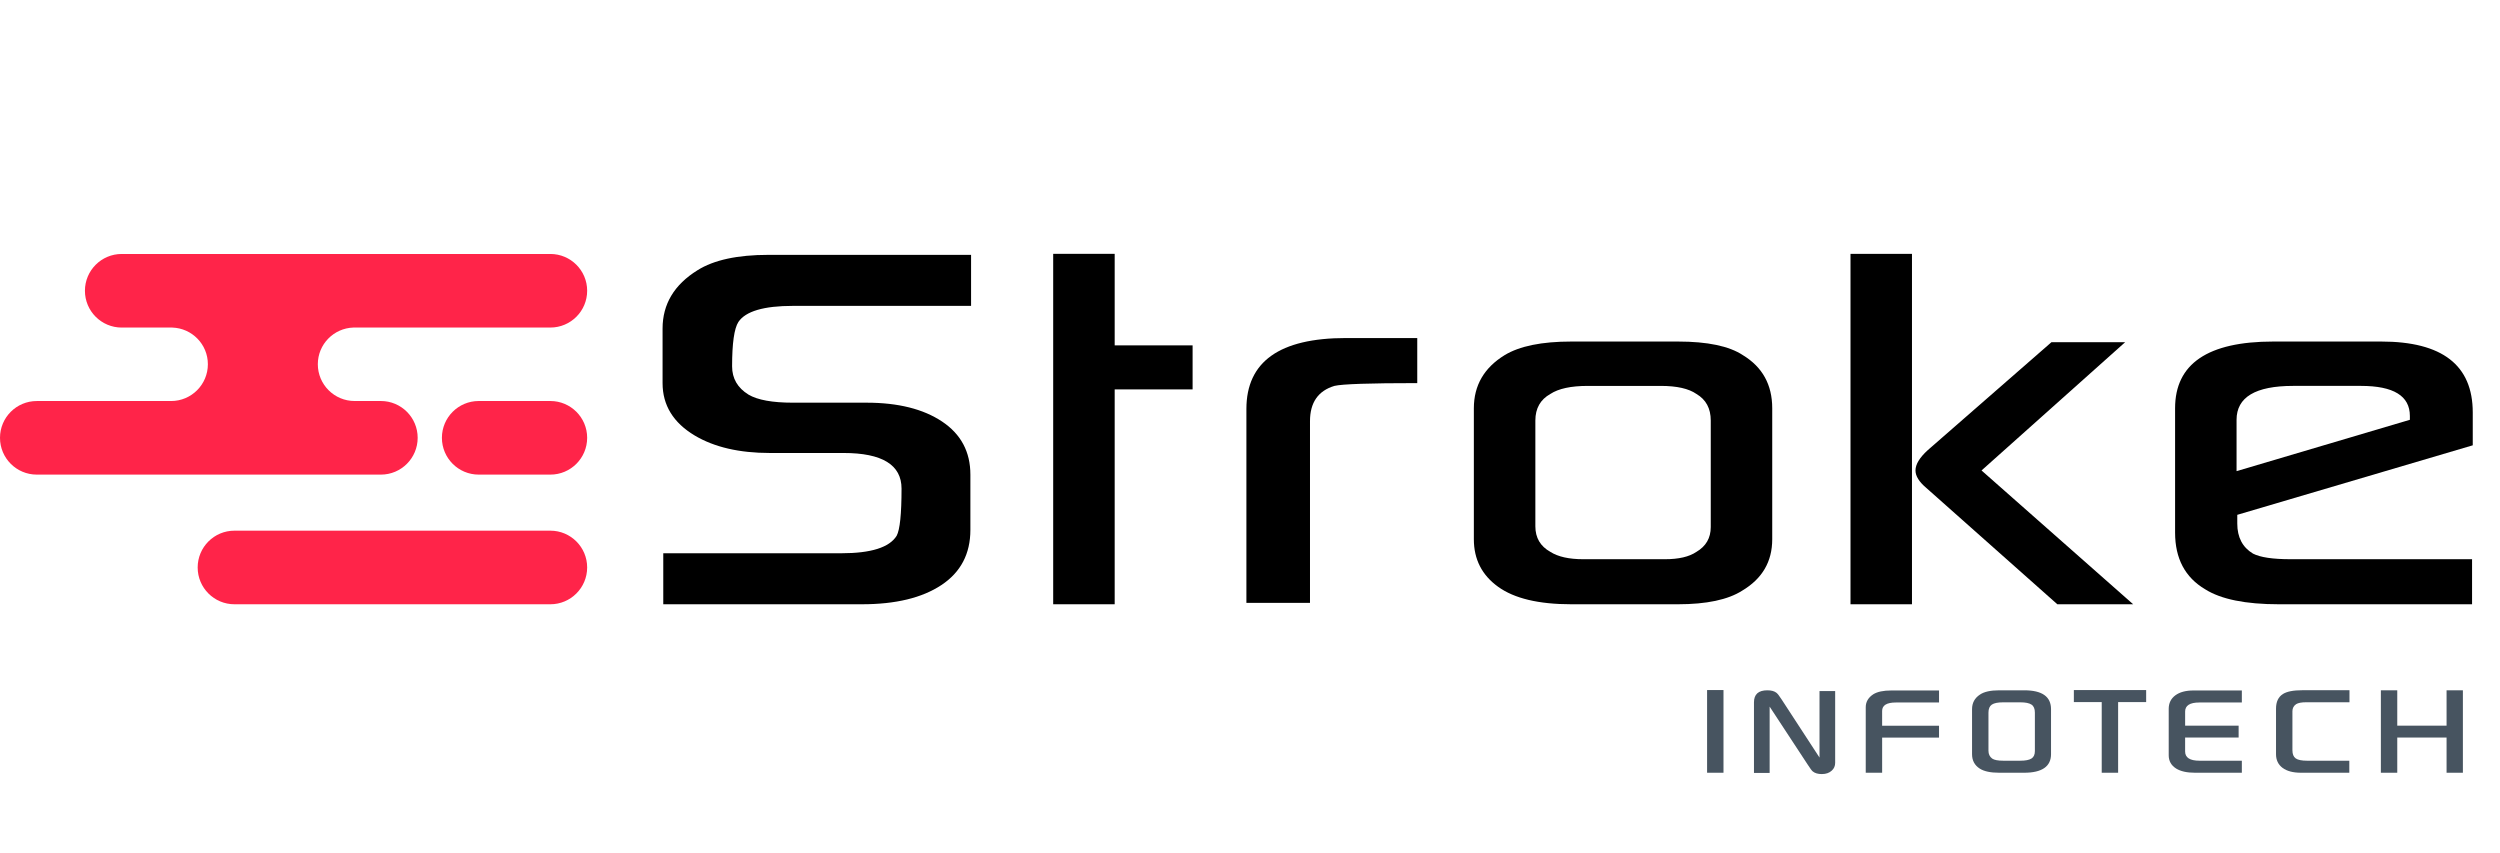
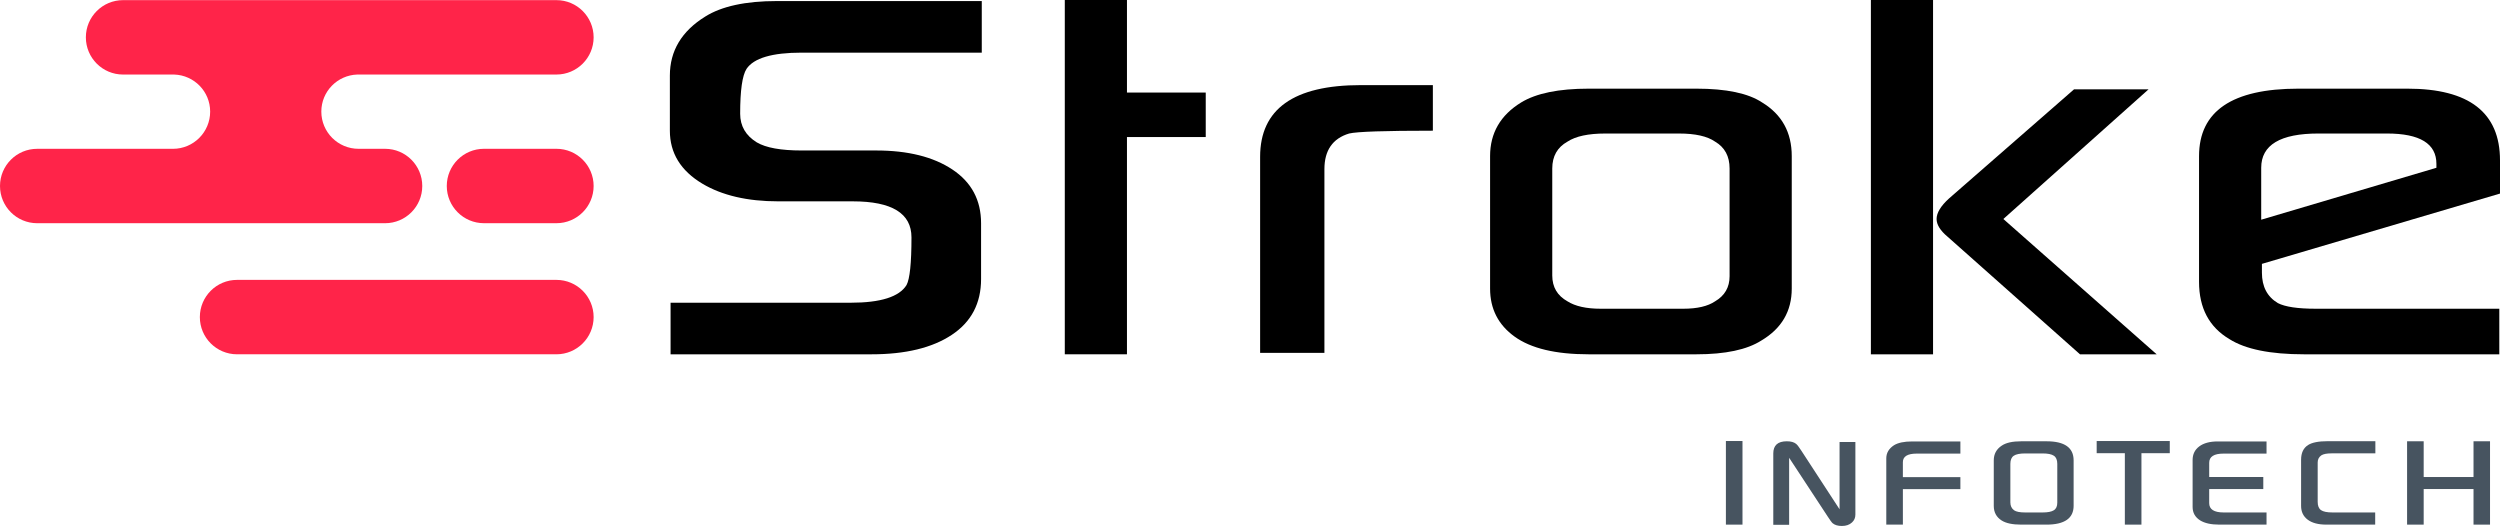
- <svg xmlns="http://www.w3.org/2000/svg" version="1.1" id="Layer_1" x="0px" y="0px" width="247.087px" height="84.241px" viewBox="0 0 247.087 84.241" enable-background="new 0 0 247.087 84.241" xml:space="preserve">
+ <svg xmlns="http://www.w3.org/2000/svg" version="1.1" id="Layer_1" x="0px" y="0px" width="244.395px" height="51.417px" viewBox="0 0 244.395 51.417" enable-background="new 0 0 244.395 51.417" xml:space="preserve">
  <g>
-     <path d="M95.977,30.232H78.366c-2.878,0-4.674,0.53-5.387,1.589c-0.415,0.646-0.622,2.106-0.622,4.386   c0,1.197,0.541,2.129,1.623,2.797c0.898,0.529,2.359,0.795,4.386,0.795h7.286c3.108,0,5.594,0.621,7.459,1.864   s2.797,2.993,2.797,5.249v5.455c0,2.372-0.956,4.191-2.866,5.457c-1.911,1.266-4.523,1.898-7.839,1.898H65.554v-5.041h17.611   c2.923,0,4.742-0.575,5.456-1.727c0.322-0.599,0.483-2.152,0.483-4.662c0-2.348-1.911-3.521-5.732-3.521h-7.286   c-3.016,0-5.491-0.576-7.424-1.727c-2.118-1.267-3.177-2.993-3.177-5.181v-5.387c0-2.417,1.151-4.339,3.453-5.767   c1.611-1.014,3.948-1.52,7.01-1.52h20.028V30.232z" />
-     <path d="M117.87,38.486h-7.701v21.236h-6.077V25.088h6.077v9.047h7.701V38.486z" />
-     <path d="M140.074,37.864c-4.695,0-7.424,0.093-8.184,0.276c-1.611,0.483-2.417,1.646-2.417,3.488v17.956h-6.285V40.42   c0-4.674,3.281-7.01,9.841-7.01h7.045V37.864z" />
-     <path d="M175.158,53.301c0,2.209-0.99,3.901-2.969,5.076c-1.404,0.897-3.523,1.346-6.354,1.346h-10.533   c-3.223,0-5.635-0.574-7.234-1.727c-1.6-1.15-2.4-2.716-2.4-4.695v-12.95c0-2.256,1.014-4.005,3.039-5.249   c1.473-0.897,3.672-1.346,6.596-1.346h10.533c2.922,0,5.064,0.448,6.422,1.346c1.934,1.174,2.9,2.924,2.9,5.249V53.301z    M169.082,52.092V41.56c0-1.196-0.473-2.072-1.416-2.624c-0.76-0.529-1.934-0.795-3.523-0.795h-7.217   c-1.658,0-2.889,0.266-3.695,0.795c-0.99,0.552-1.484,1.428-1.484,2.624v10.463c0,1.128,0.494,1.968,1.484,2.521   c0.76,0.484,1.842,0.726,3.246,0.726h8.08c1.359,0,2.395-0.241,3.109-0.726C168.609,53.99,169.082,53.174,169.082,52.092z" />
-     <path d="M188.97,59.723h-6.076V25.088h6.076V59.723z M210.83,59.723h-7.494l-12.949-11.498c-0.713-0.6-1.07-1.175-1.07-1.727   c0-0.6,0.402-1.267,1.209-2.004l12.225-10.67h7.285l-14.191,12.674L210.83,59.723z" />
-     <path d="M244.394,44.012l-23.273,6.871v0.863c0,1.359,0.518,2.348,1.553,2.97c0.715,0.368,1.945,0.553,3.695,0.553h17.957v4.454   H225.23c-3.293,0-5.721-0.494-7.287-1.484c-1.98-1.174-2.969-3.039-2.969-5.594V40.351c0-4.396,3.234-6.595,9.703-6.595h10.67   c6.031,0,9.047,2.336,9.047,7.01V44.012z M238.179,41.49v-0.38c0-1.979-1.611-2.97-4.834-2.97h-6.699   c-3.73,0-5.596,1.117-5.596,3.35v5.076L238.179,41.49z" />
-   </g>
-   <g>
-     <path fill="#475460" d="M170.341,76.374h-1.621v-8.173h1.621V76.374z" />
-     <path fill="#475460" d="M181.378,75.396c0,0.31-0.111,0.564-0.334,0.766c-0.244,0.229-0.572,0.343-0.986,0.343   c-0.385,0-0.684-0.088-0.895-0.262c-0.094-0.075-0.256-0.296-0.49-0.659l-3.771-5.745v6.552h-1.549v-6.976   c0-0.793,0.439-1.189,1.32-1.189c0.402,0,0.705,0.084,0.912,0.253c0.113,0.092,0.283,0.312,0.506,0.659l3.74,5.737v-6.576h1.547   V75.396z" />
-     <path fill="#475460" d="M191.644,72.902h-5.623v3.472H184.4v-6.479c0-0.526,0.25-0.953,0.75-1.279   c0.4-0.249,0.996-0.374,1.783-0.374h4.711v1.189h-4.27c-0.902,0-1.354,0.279-1.354,0.839v1.459h5.623V72.902z" />
-     <path fill="#475460" d="M202.714,74.524c0,1.233-0.889,1.85-2.666,1.85h-2.451c-0.859,0-1.5-0.136-1.924-0.407   c-0.51-0.326-0.766-0.802-0.766-1.426v-4.449c0-0.619,0.26-1.101,0.781-1.442c0.414-0.282,1.049-0.424,1.908-0.424h2.469   c1.766,0,2.648,0.622,2.648,1.866V74.524z M201.117,74.23v-3.797c0-0.38-0.111-0.645-0.334-0.794s-0.59-0.225-1.1-0.225h-1.703   c-0.521,0-0.895,0.075-1.117,0.225s-0.334,0.414-0.334,0.794v3.765c0,0.337,0.123,0.595,0.367,0.774   c0.201,0.142,0.563,0.212,1.084,0.212h1.703c0.5,0,0.863-0.07,1.092-0.212S201.117,74.584,201.117,74.23z" />
-     <path fill="#475460" d="M212.115,69.391h-2.771v6.983h-1.621v-6.983h-2.754v-1.189h7.146V69.391z" />
-     <path fill="#475460" d="M221.253,72.895h-5.287v1.377c0,0.608,0.473,0.913,1.418,0.913h4.188v1.189h-4.629   c-0.799,0-1.42-0.139-1.865-0.416c-0.49-0.31-0.734-0.746-0.734-1.312v-4.588c0-0.564,0.219-1.009,0.652-1.332   c0.436-0.323,1.035-0.484,1.801-0.484h4.775v1.189h-4.205c-0.934,0-1.4,0.299-1.4,0.896v1.393h5.287V72.895z" />
-     <path fill="#475460" d="M232.21,69.407h-4.27c-0.467,0-0.801,0.063-1.002,0.188c-0.244,0.168-0.367,0.401-0.367,0.7v3.854   c0,0.386,0.109,0.654,0.326,0.807s0.592,0.229,1.125,0.229h4.172v1.189h-4.775c-0.787,0-1.396-0.161-1.826-0.484   c-0.428-0.323-0.643-0.773-0.643-1.349v-4.507c0-0.673,0.229-1.154,0.684-1.442c0.393-0.249,1.029-0.374,1.916-0.374h4.66V69.407z" />
-     <path fill="#475460" d="M243.419,76.374h-1.613v-3.479h-4.873v3.479h-1.621v-8.148h1.621v3.495h4.873v-3.495h1.613V76.374z" />
-   </g>
-   <g>
-     <path fill="#FF2449" d="M54.395,25.101H12.031c-2.01,0-3.637,1.629-3.637,3.637c0,2.009,1.627,3.637,3.637,3.637h4.996   c1.951,0.064,3.518,1.657,3.518,3.624l0,0c0,2.009-1.629,3.637-3.637,3.637H3.637C1.627,39.635,0,41.263,0,43.271   c0,2.008,1.627,3.637,3.637,3.637h34.008c2.008,0,3.635-1.629,3.635-3.637c0-2.009-1.627-3.637-3.635-3.637h-2.596   c-2.008,0-3.637-1.628-3.637-3.637c0-1.967,1.566-3.56,3.518-3.624h19.465c2.008,0,3.637-1.628,3.637-3.637   C58.031,26.729,56.402,25.101,54.395,25.101z" />
-     <path fill="#FF2449" d="M54.395,59.723H23.172c-2.008,0-3.635-1.629-3.635-3.637l0,0c0-2.009,1.627-3.637,3.635-3.637h31.223   c2.008,0,3.637,1.628,3.637,3.637l0,0C58.031,58.094,56.402,59.723,54.395,59.723z" />
-     <path fill="#FF2449" d="M54.395,46.908h-7.082c-2.008,0-3.637-1.629-3.637-3.637l0,0c0-2.009,1.629-3.637,3.637-3.637h7.082   c2.008,0,3.637,1.628,3.637,3.637l0,0C58.031,45.279,56.402,46.908,54.395,46.908z" />
+     <g>
+       <path d="M95.977,5.146H78.366c-2.878,0-4.674,0.529-5.387,1.588c-0.415,0.645-0.622,2.106-0.622,4.386    c0,1.197,0.541,2.13,1.623,2.797c0.898,0.53,2.359,0.794,4.386,0.794h7.286c3.108,0,5.594,0.622,7.459,1.865    s2.797,2.992,2.797,5.248v5.457c0,2.371-0.956,4.189-2.866,5.455c-1.911,1.268-4.523,1.9-7.839,1.9H65.554v-5.042h17.611    c2.923,0,4.742-0.575,5.456-1.727c0.322-0.599,0.483-2.152,0.483-4.662c0-2.349-1.911-3.522-5.732-3.522h-7.286    c-3.016,0-5.491-0.574-7.424-1.727c-2.118-1.266-3.177-2.992-3.177-5.18V7.39c0-2.418,1.151-4.34,3.453-5.768    c1.611-1.012,3.948-1.519,7.01-1.519h20.028V5.146z" />
+       <path d="M117.87,13.397h-7.701v21.238h-6.077V0h6.077v9.048h7.701V13.397z" />
+       <path d="M140.074,12.776c-4.696,0-7.425,0.092-8.185,0.276c-1.611,0.483-2.417,1.646-2.417,3.487v17.957h-6.285V15.332    c0-4.673,3.281-7.011,9.842-7.011h7.045V12.776z" />
+       <path d="M175.158,28.212c0,2.211-0.99,3.902-2.97,5.076c-1.404,0.898-3.522,1.348-6.354,1.348h-10.532    c-3.224,0-5.635-0.576-7.234-1.727c-1.601-1.151-2.4-2.717-2.4-4.697V15.263c0-2.256,1.013-4.006,3.039-5.248    c1.473-0.898,3.672-1.348,6.596-1.348h10.532c2.923,0,5.064,0.449,6.423,1.348c1.934,1.174,2.9,2.924,2.9,5.248V28.212z     M169.081,27.004V16.472c0-1.197-0.473-2.072-1.416-2.625c-0.76-0.529-1.934-0.794-3.522-0.794h-7.217    c-1.658,0-2.89,0.265-3.695,0.794c-0.99,0.553-1.485,1.428-1.485,2.625v10.463c0,1.129,0.495,1.969,1.485,2.521    c0.76,0.482,1.842,0.725,3.246,0.725h8.08c1.358,0,2.395-0.242,3.108-0.725C168.608,28.903,169.081,28.086,169.081,27.004z" />
+       <path d="M188.971,34.636h-6.077V0h6.077V34.636z M210.83,34.636h-7.494l-12.949-11.5c-0.714-0.598-1.07-1.174-1.07-1.727    c0-0.598,0.402-1.266,1.209-2.002l12.224-10.671h7.286l-14.192,12.673L210.83,34.636z" />
+       <path d="M244.395,18.923l-23.274,6.872v0.863c0,1.358,0.519,2.349,1.554,2.97c0.714,0.369,1.945,0.553,3.695,0.553h17.957v4.455    h-19.097c-3.292,0-5.721-0.495-7.286-1.485c-1.98-1.175-2.97-3.038-2.97-5.595V15.263c0-4.396,3.234-6.596,9.703-6.596h10.671    c6.031,0,9.047,2.337,9.047,7.01V18.923z M238.179,16.402v-0.38c0-1.979-1.611-2.97-4.834-2.97h-6.699    c-3.729,0-5.595,1.117-5.595,3.35v5.076L238.179,16.402z" />
+     </g>
+     <g>
+       <path fill="#475460" d="M170.342,51.286h-1.622v-8.173h1.622V51.286z" />
+       <path fill="#475460" d="M181.379,50.309c0,0.31-0.111,0.564-0.334,0.766c-0.244,0.229-0.573,0.343-0.986,0.343    c-0.386,0-0.685-0.088-0.896-0.262c-0.093-0.075-0.256-0.296-0.489-0.659l-3.772-5.745v6.552h-1.549v-6.976    c0-0.793,0.44-1.189,1.32-1.189c0.402,0,0.706,0.084,0.912,0.253c0.114,0.092,0.283,0.312,0.506,0.659l3.74,5.737v-6.576h1.548    V50.309z" />
+       <path fill="#475460" d="M191.644,47.814h-5.622v3.472h-1.622v-6.479c0-0.526,0.25-0.953,0.75-1.279    c0.401-0.249,0.997-0.374,1.784-0.374h4.71v1.189h-4.27c-0.902,0-1.353,0.279-1.353,0.839v1.459h5.622V47.814z" />
+       <path fill="#475460" d="M202.714,49.437c0,1.233-0.889,1.85-2.665,1.85h-2.452c-0.858,0-1.5-0.136-1.923-0.407    c-0.511-0.326-0.767-0.802-0.767-1.426v-4.449c0-0.619,0.261-1.101,0.782-1.442c0.413-0.282,1.049-0.424,1.907-0.424h2.469    c1.766,0,2.648,0.622,2.648,1.866V49.437z M201.116,49.143v-3.797c0-0.38-0.111-0.645-0.334-0.794s-0.589-0.225-1.1-0.225h-1.703    c-0.521,0-0.894,0.075-1.116,0.225s-0.334,0.414-0.334,0.794v3.765c0,0.337,0.122,0.595,0.366,0.774    c0.201,0.142,0.563,0.212,1.084,0.212h1.703c0.5,0,0.863-0.07,1.092-0.212S201.116,49.496,201.116,49.143z" />
+       <path fill="#475460" d="M212.114,44.303h-2.771v6.983h-1.622v-6.983h-2.754v-1.189h7.146V44.303z" />
+       <path fill="#475460" d="M221.254,47.807h-5.288v1.377c0,0.608,0.473,0.913,1.418,0.913h4.188v1.189h-4.628    c-0.799,0-1.421-0.139-1.866-0.416c-0.489-0.31-0.733-0.746-0.733-1.312v-4.588c0-0.564,0.218-1.009,0.652-1.332    s1.034-0.484,1.801-0.484h4.774v1.189h-4.204c-0.935,0-1.401,0.299-1.401,0.896v1.393h5.288V47.807z" />
+       <path fill="#475460" d="M232.211,44.319h-4.271c-0.467,0-0.801,0.063-1.002,0.188c-0.244,0.168-0.366,0.401-0.366,0.7v3.854    c0,0.386,0.108,0.654,0.325,0.807c0.218,0.152,0.593,0.229,1.125,0.229h4.172v1.189h-4.775c-0.787,0-1.396-0.161-1.825-0.484    c-0.429-0.323-0.644-0.773-0.644-1.349v-4.507c0-0.673,0.229-1.154,0.685-1.442c0.392-0.249,1.029-0.374,1.915-0.374h4.661V44.319    z" />
+       <path fill="#475460" d="M243.42,51.286h-1.614v-3.479h-4.872v3.479h-1.622v-8.148h1.622v3.495h4.872v-3.495h1.614V51.286z" />
+     </g>
+     <g>
+       <path fill="#FF2449" d="M54.395,0.013H12.031c-2.01,0-3.637,1.629-3.637,3.637c0,2.009,1.627,3.637,3.637,3.637h4.996    c1.951,0.064,3.518,1.657,3.518,3.624l0,0c0,2.009-1.629,3.637-3.637,3.637H3.637C1.627,14.547,0,16.175,0,18.184    c0,2.008,1.627,3.637,3.637,3.637h34.008c2.008,0,3.635-1.629,3.635-3.637c0-2.009-1.627-3.637-3.635-3.637h-2.596    c-2.008,0-3.637-1.628-3.637-3.637c0-1.967,1.566-3.56,3.518-3.624h19.465c2.008,0,3.637-1.628,3.637-3.637    C58.031,1.642,56.402,0.013,54.395,0.013z" />
+       <path fill="#FF2449" d="M54.395,34.635H23.172c-2.008,0-3.635-1.629-3.635-3.637l0,0c0-2.009,1.627-3.637,3.635-3.637h31.223    c2.008,0,3.637,1.628,3.637,3.637l0,0C58.031,33.006,56.402,34.635,54.395,34.635z" />
+       <path fill="#FF2449" d="M54.395,21.82h-7.082c-2.008,0-3.637-1.629-3.637-3.637l0,0c0-2.009,1.629-3.637,3.637-3.637h7.082    c2.008,0,3.637,1.628,3.637,3.637l0,0C58.031,20.191,56.402,21.82,54.395,21.82z" />
+     </g>
  </g>
</svg>
